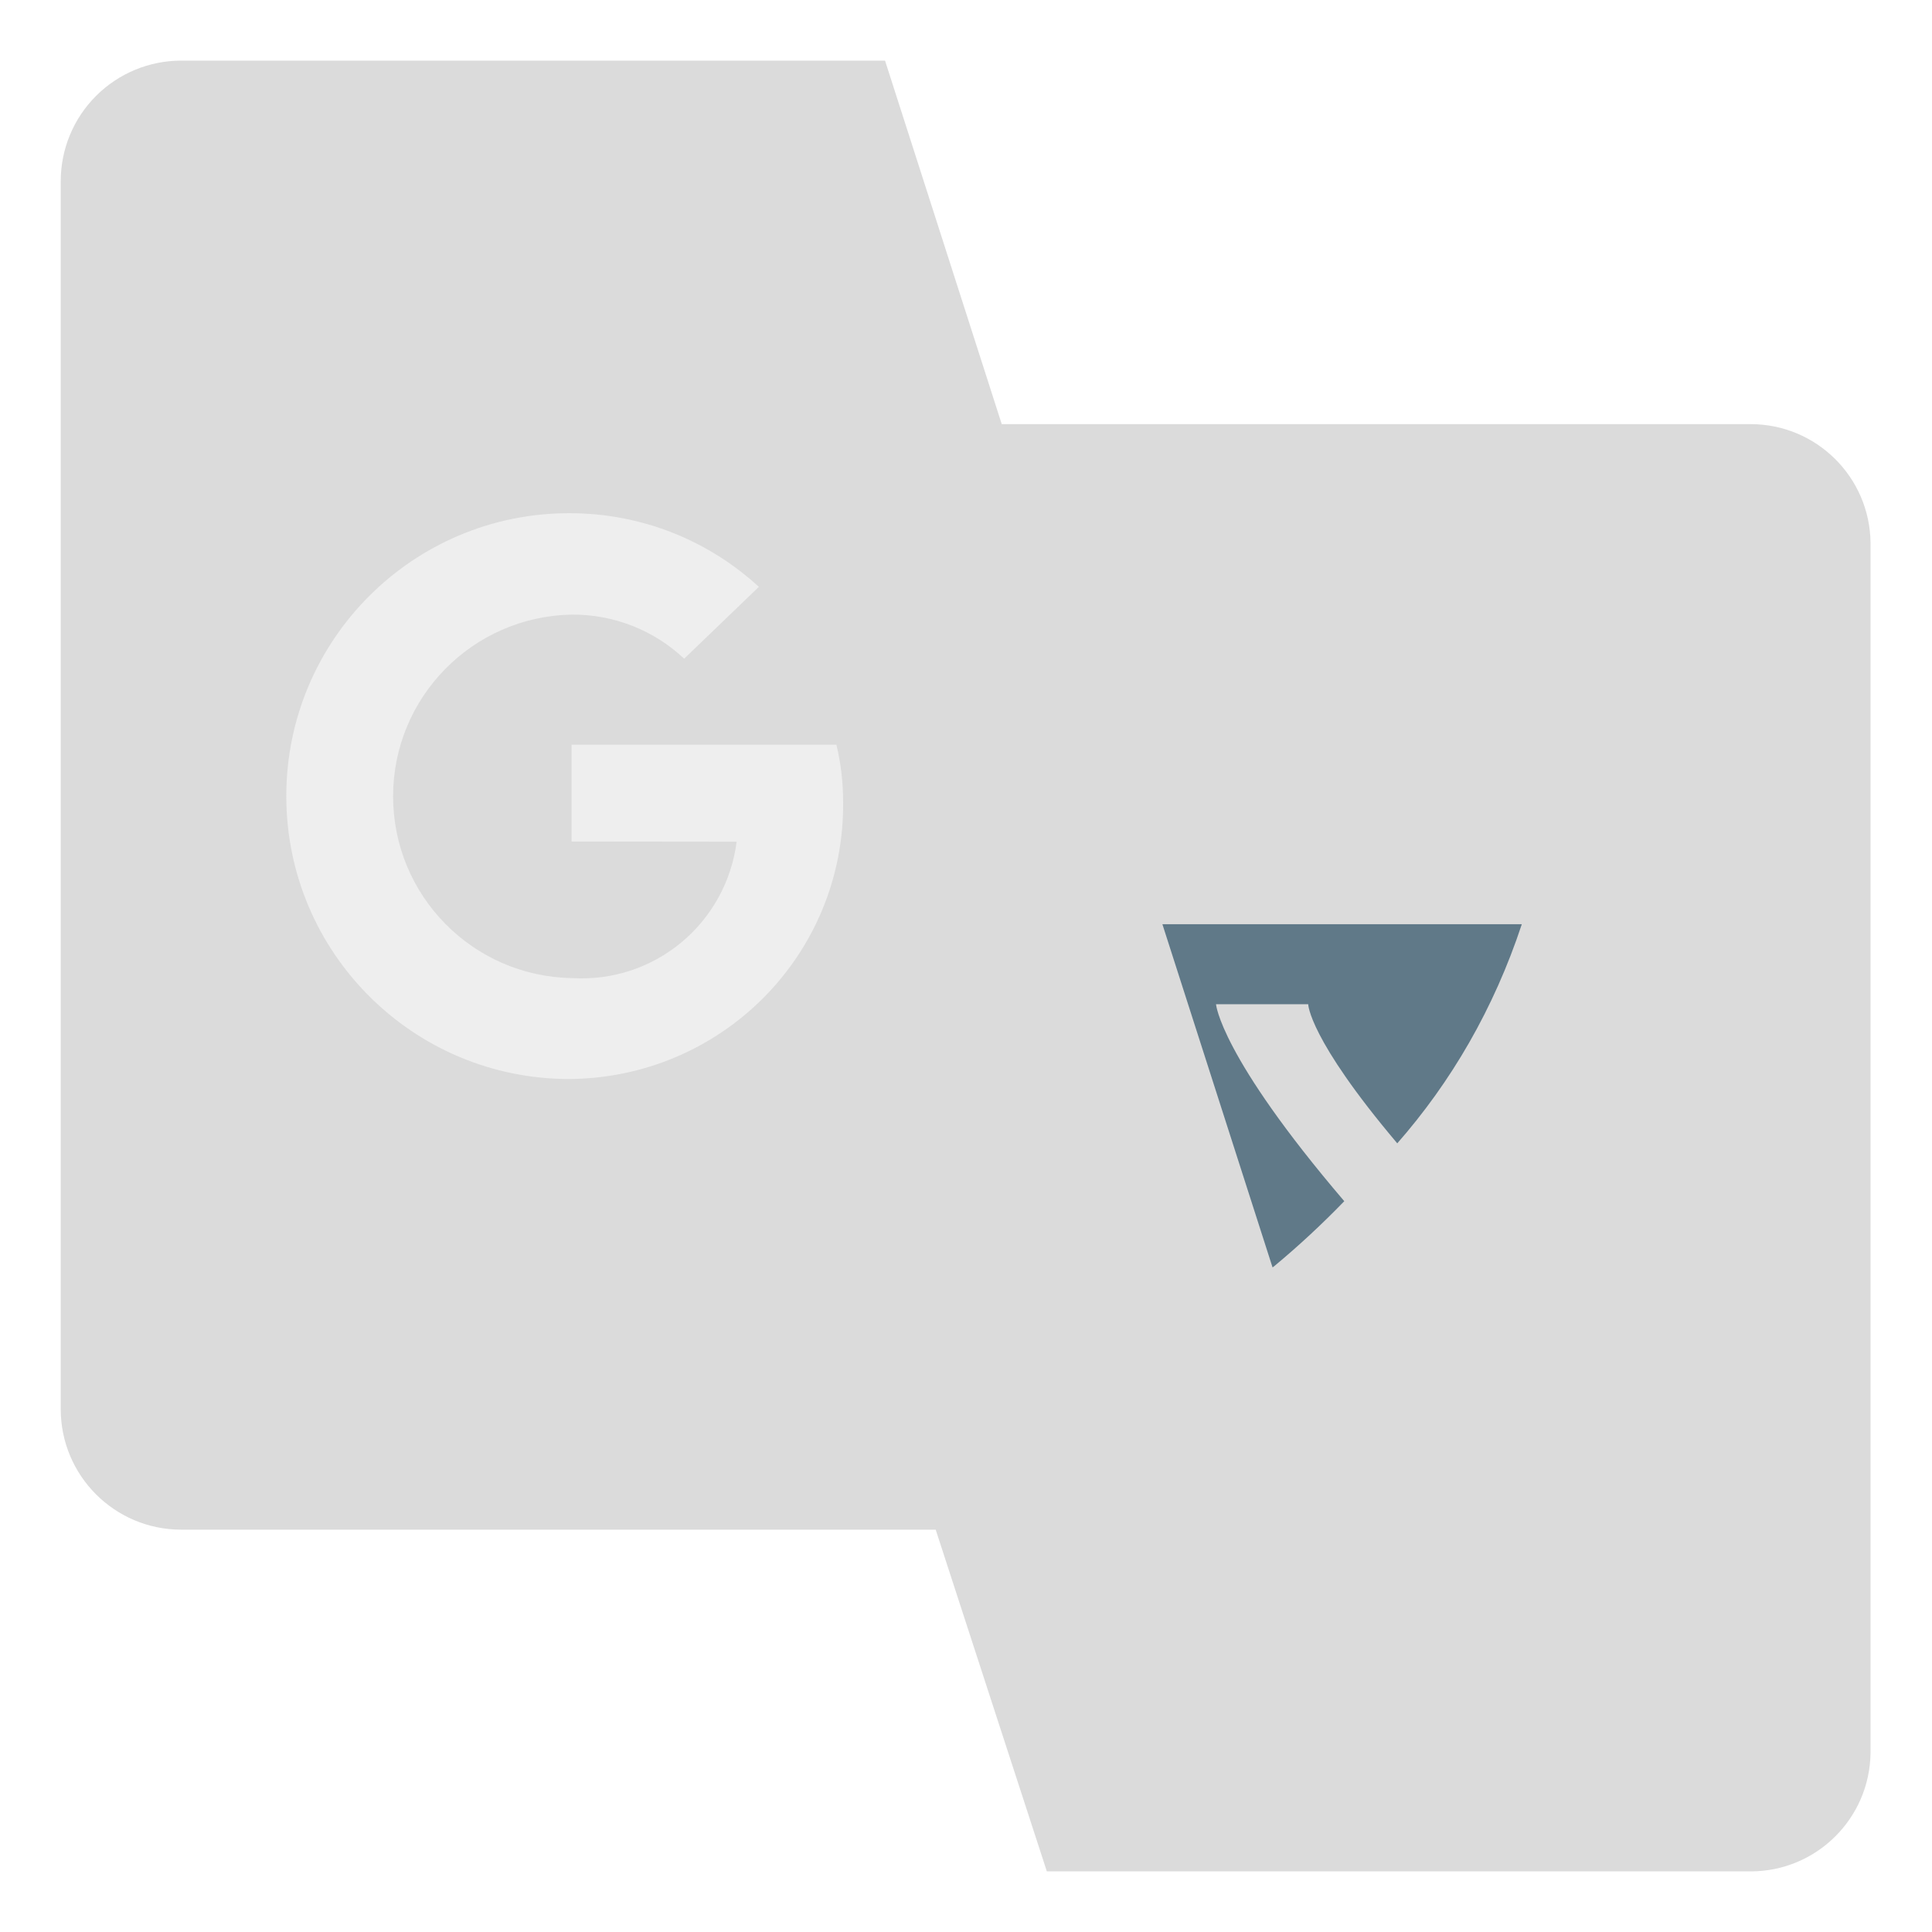
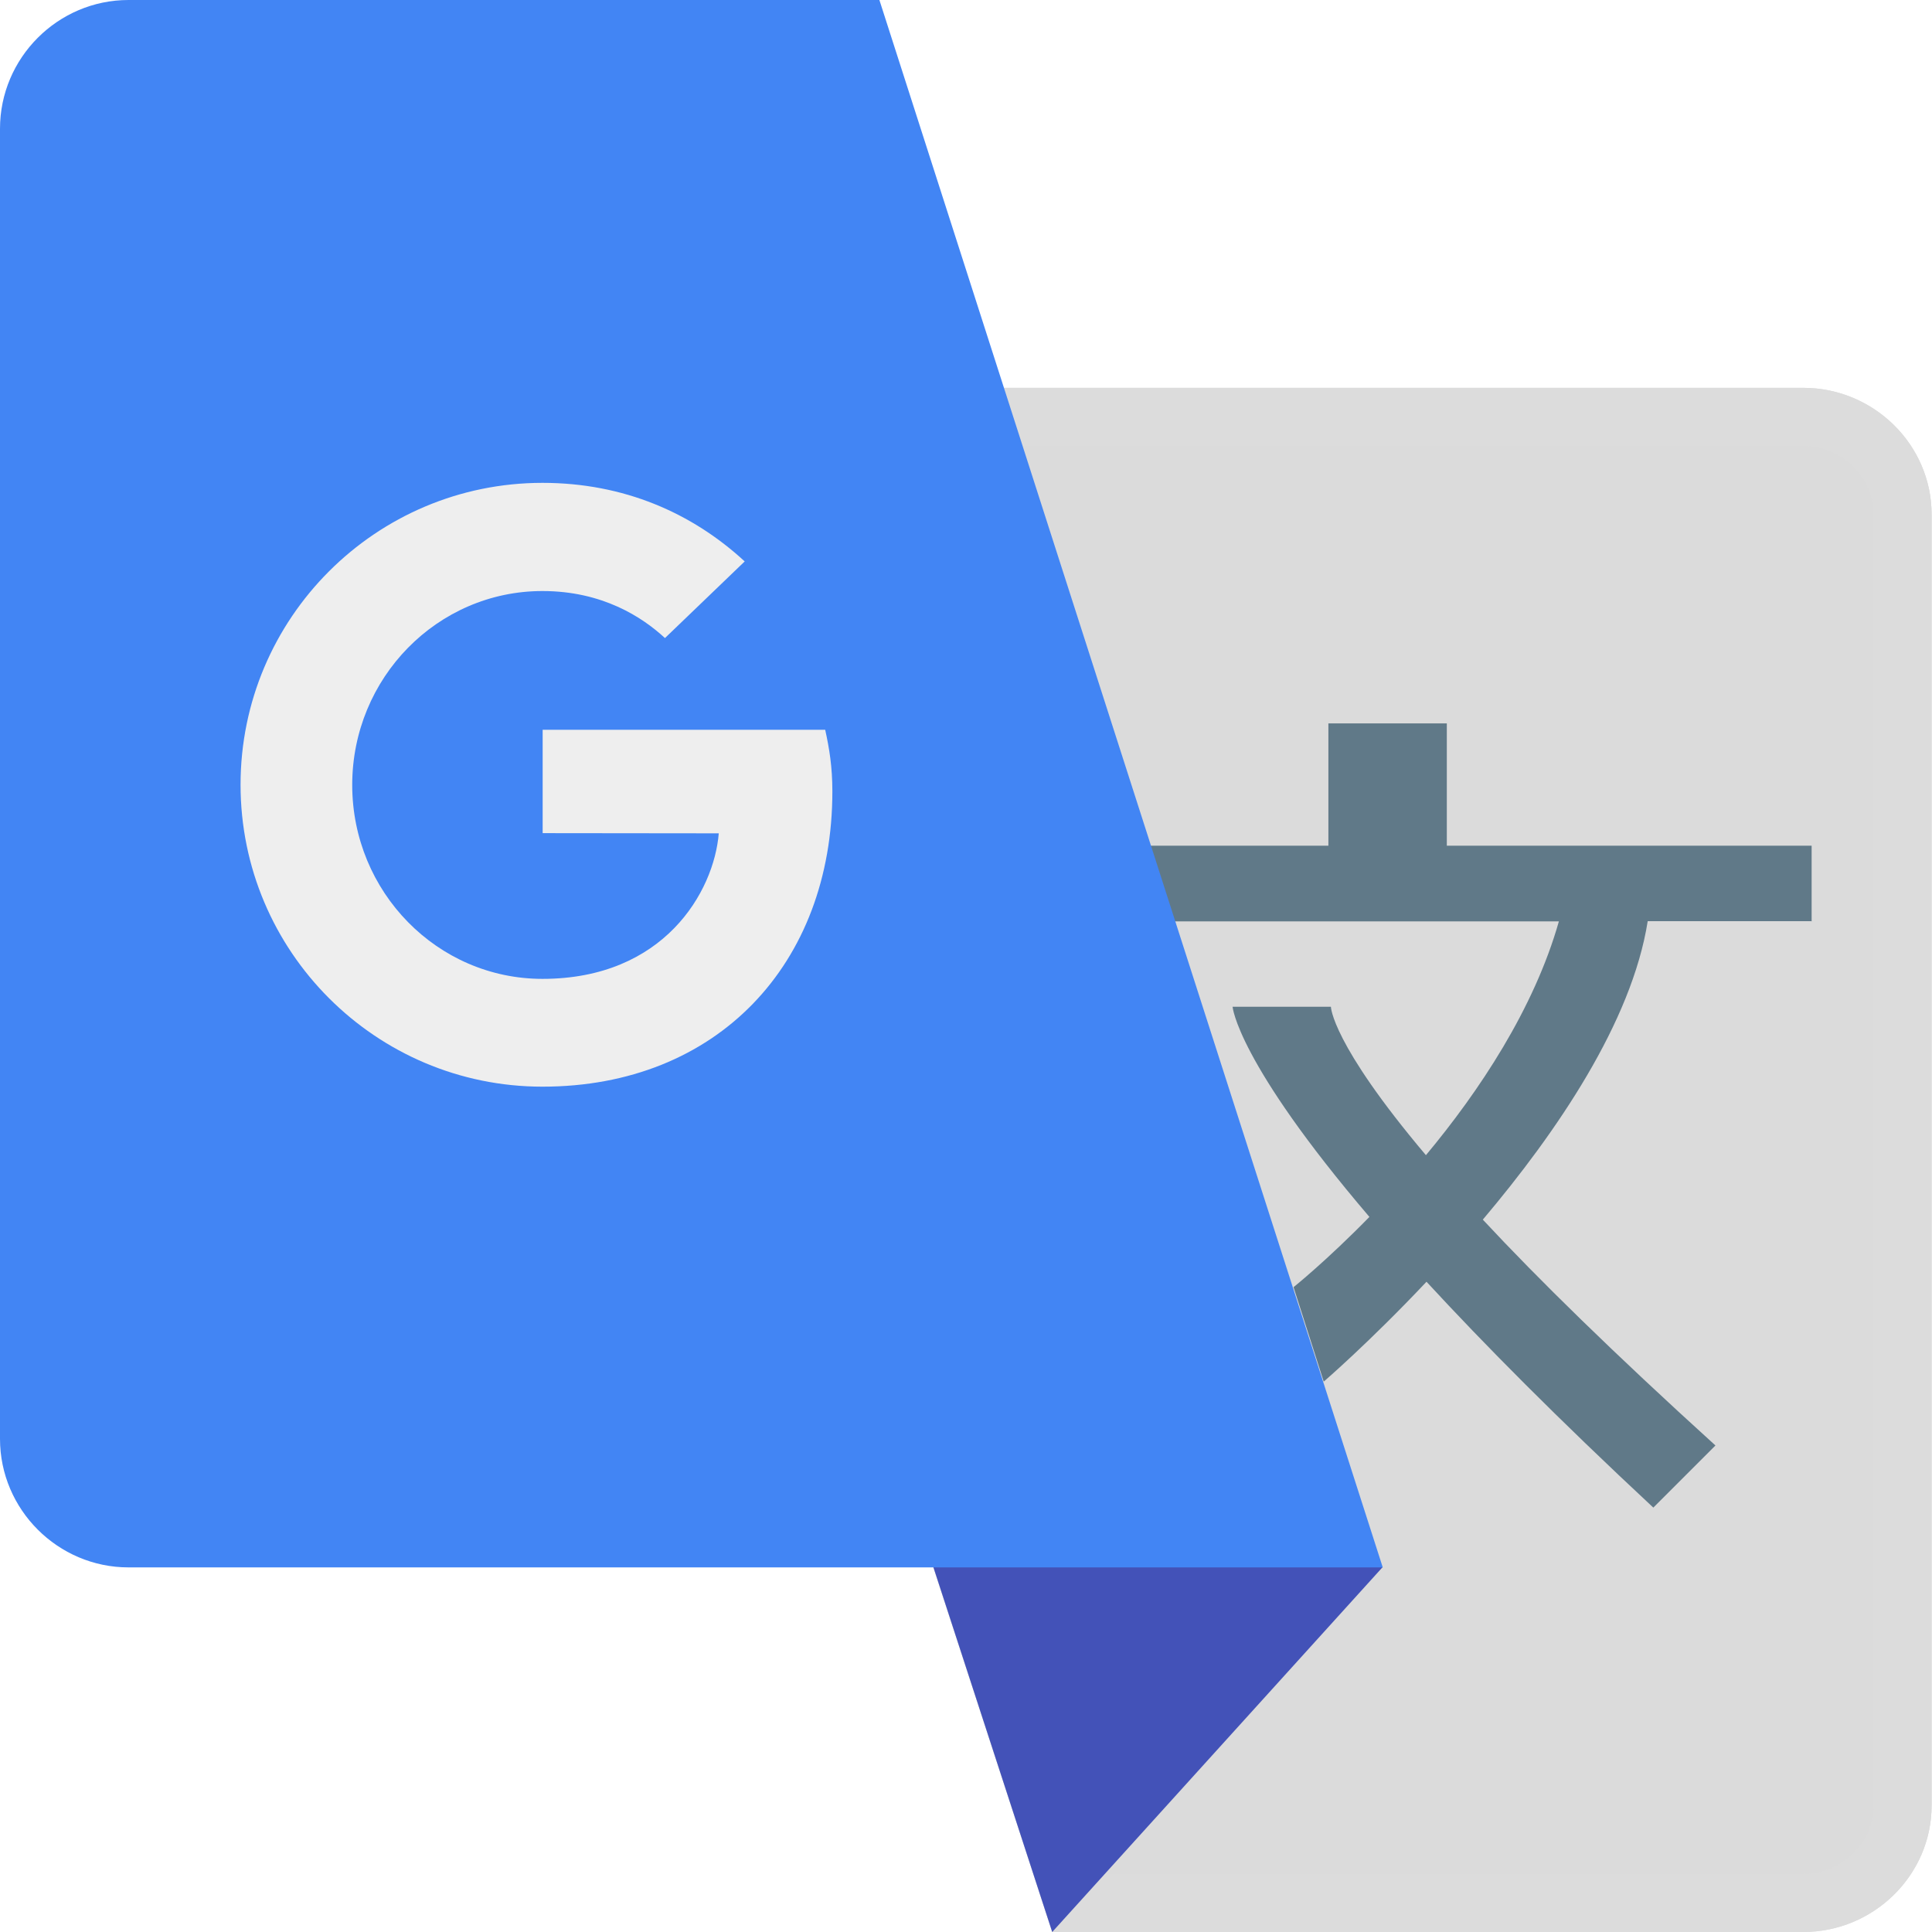
- <svg xmlns="http://www.w3.org/2000/svg" viewBox="0 0 32 32">
-   <path fill="#4285F4" d="M30.368 29.031c-.01.742-.614 1.34-1.358 1.34H17.906l4.56-5.036-.925-2.877s.71-.61 1.596-1.55c.89.963 2.037 2.123 3.521 3.505l.963-.965c-1.59-1.442-2.754-2.587-3.611-3.505 1.192-1.262 2.081-2.823 2.544-4.558l.017-.074 2.544.002v-1.175h-5.663v-1.899h-1.838v1.899h-2.754l-2.089-6.511.007.027h12.205c.743 0 1.347.598 1.356 1.339z" />
-   <path fill="#DBDBDB" d="M28.997 7.025h-12.405l-1.933-6.021H3.002a1.996 1.996 0 0 0-1.996 1.998V23.34a1.996 1.996 0 0 0 1.995 1.996h12.497l1.841 5.66h11.657a1.986 1.986 0 0 0 1.986-1.963V8.99a1.987 1.987 0 0 0-1.985-1.965z" />
-   <path fill="#607988" d="M22.266 19.895c-.368.38-.752.737-1.155 1.072l-.024.019-.01.005-1.824-5.683h5.953c-.464 1.402-1.169 2.612-2.073 3.641l.01-.012c-1.47-1.739-1.475-2.304-1.475-2.304h-1.527s.062.847 2.124 3.262z" />
-   <path fill="#EEEEEE" d="M9.428 17.872c-2.588 0-4.686-2.098-4.686-4.686S6.84 8.5 9.428 8.5c1.211 0 2.313.459 3.141 1.22l-1.237 1.19a2.685 2.685 0 0 0-1.867-.73c-1.638.032-2.954 1.368-2.954 3.01s1.315 2.978 2.953 3.01c1.382.087 2.563-.909 2.737-2.259l-2.734-.003v-1.604h4.386c.071.287.112.616.112.954.021 2.531-2.023 4.584-4.57 4.584z" />
+ <svg xmlns="http://www.w3.org/2000/svg" version="1.1" x="0" y="0" viewBox="0 0 998.1 998.3" xml:space="preserve">
+   <path fill="#DBDBDB" d="M931.7 998.3c36.5 0 66.4-29.4 66.4-65.4V265.8c0-36-29.9-65.4-66.4-65.4H283.6l260.1 797.9h388z" />
+   <path fill="#DCDCDC" d="M931.7 230.4c9.7 0 18.9 3.8 25.8 10.6 6.8 6.7 10.6 15.5 10.6 24.8v667.1c0 9.3-3.7 18.1-10.6 24.8-6.9 6.8-16.1 10.6-25.8 10.6H565.5L324.9 230.4h606.8m0-30H283.6l260.1 797.9h388c36.5 0 66.4-29.4 66.4-65.4V265.8c0-36-29.9-65.4-66.4-65.4z" />
+   <polygon fill="#4352B8" points="482.3,809.8 543.7,998.3 714.4,809.8" />
+   <path fill="#607988" d="M936.1 476.1V437H747.6v-63.2h-61.2V437H566.1v39.1h239.4c-12.8 45.1-41.1 87.7-68.7 120.8-48.9-57.9-49.1-76.7-49.1-76.7h-50.8s2.1 28.2 70.7 108.6c-22.3 22.8-39.2 36.3-39.2 36.3l15.6 48.8s23.6-20.3 53.1-51.6c29.6 32.1 67.8 70.7 117.2 116.7l32.1-32.1c-52.9-48-91.7-86.1-120.2-116.7 38.2-45.2 77-102.1 85.2-154.2H936v.1z" />
+   <path fill="#4285F4" d="M66.4 0C29.9 0 0 29.9 0 66.5v677c0 36.5 29.9 66.4 66.4 66.4h648.1L454.4 0h-388z" />
+   <path fill="#EEEEEE" d="M371.4 430.6c-2.5 30.3-28.4 75.2-91.1 75.2-54.3 0-98.3-44.9-98.3-100.2s44-100.2 98.3-100.2c30.9 0 51.5 13.4 63.3 24.3l41.2-39.6c-27.1-25-62.4-40.6-104.5-40.6-86.1 0-156 69.9-156 156s69.9 156 156 156c90.2 0 149.8-63.3 149.8-152.6 0-12.8-1.6-22.2-3.7-31.8h-146v53.4l91 .1z" />
</svg>
